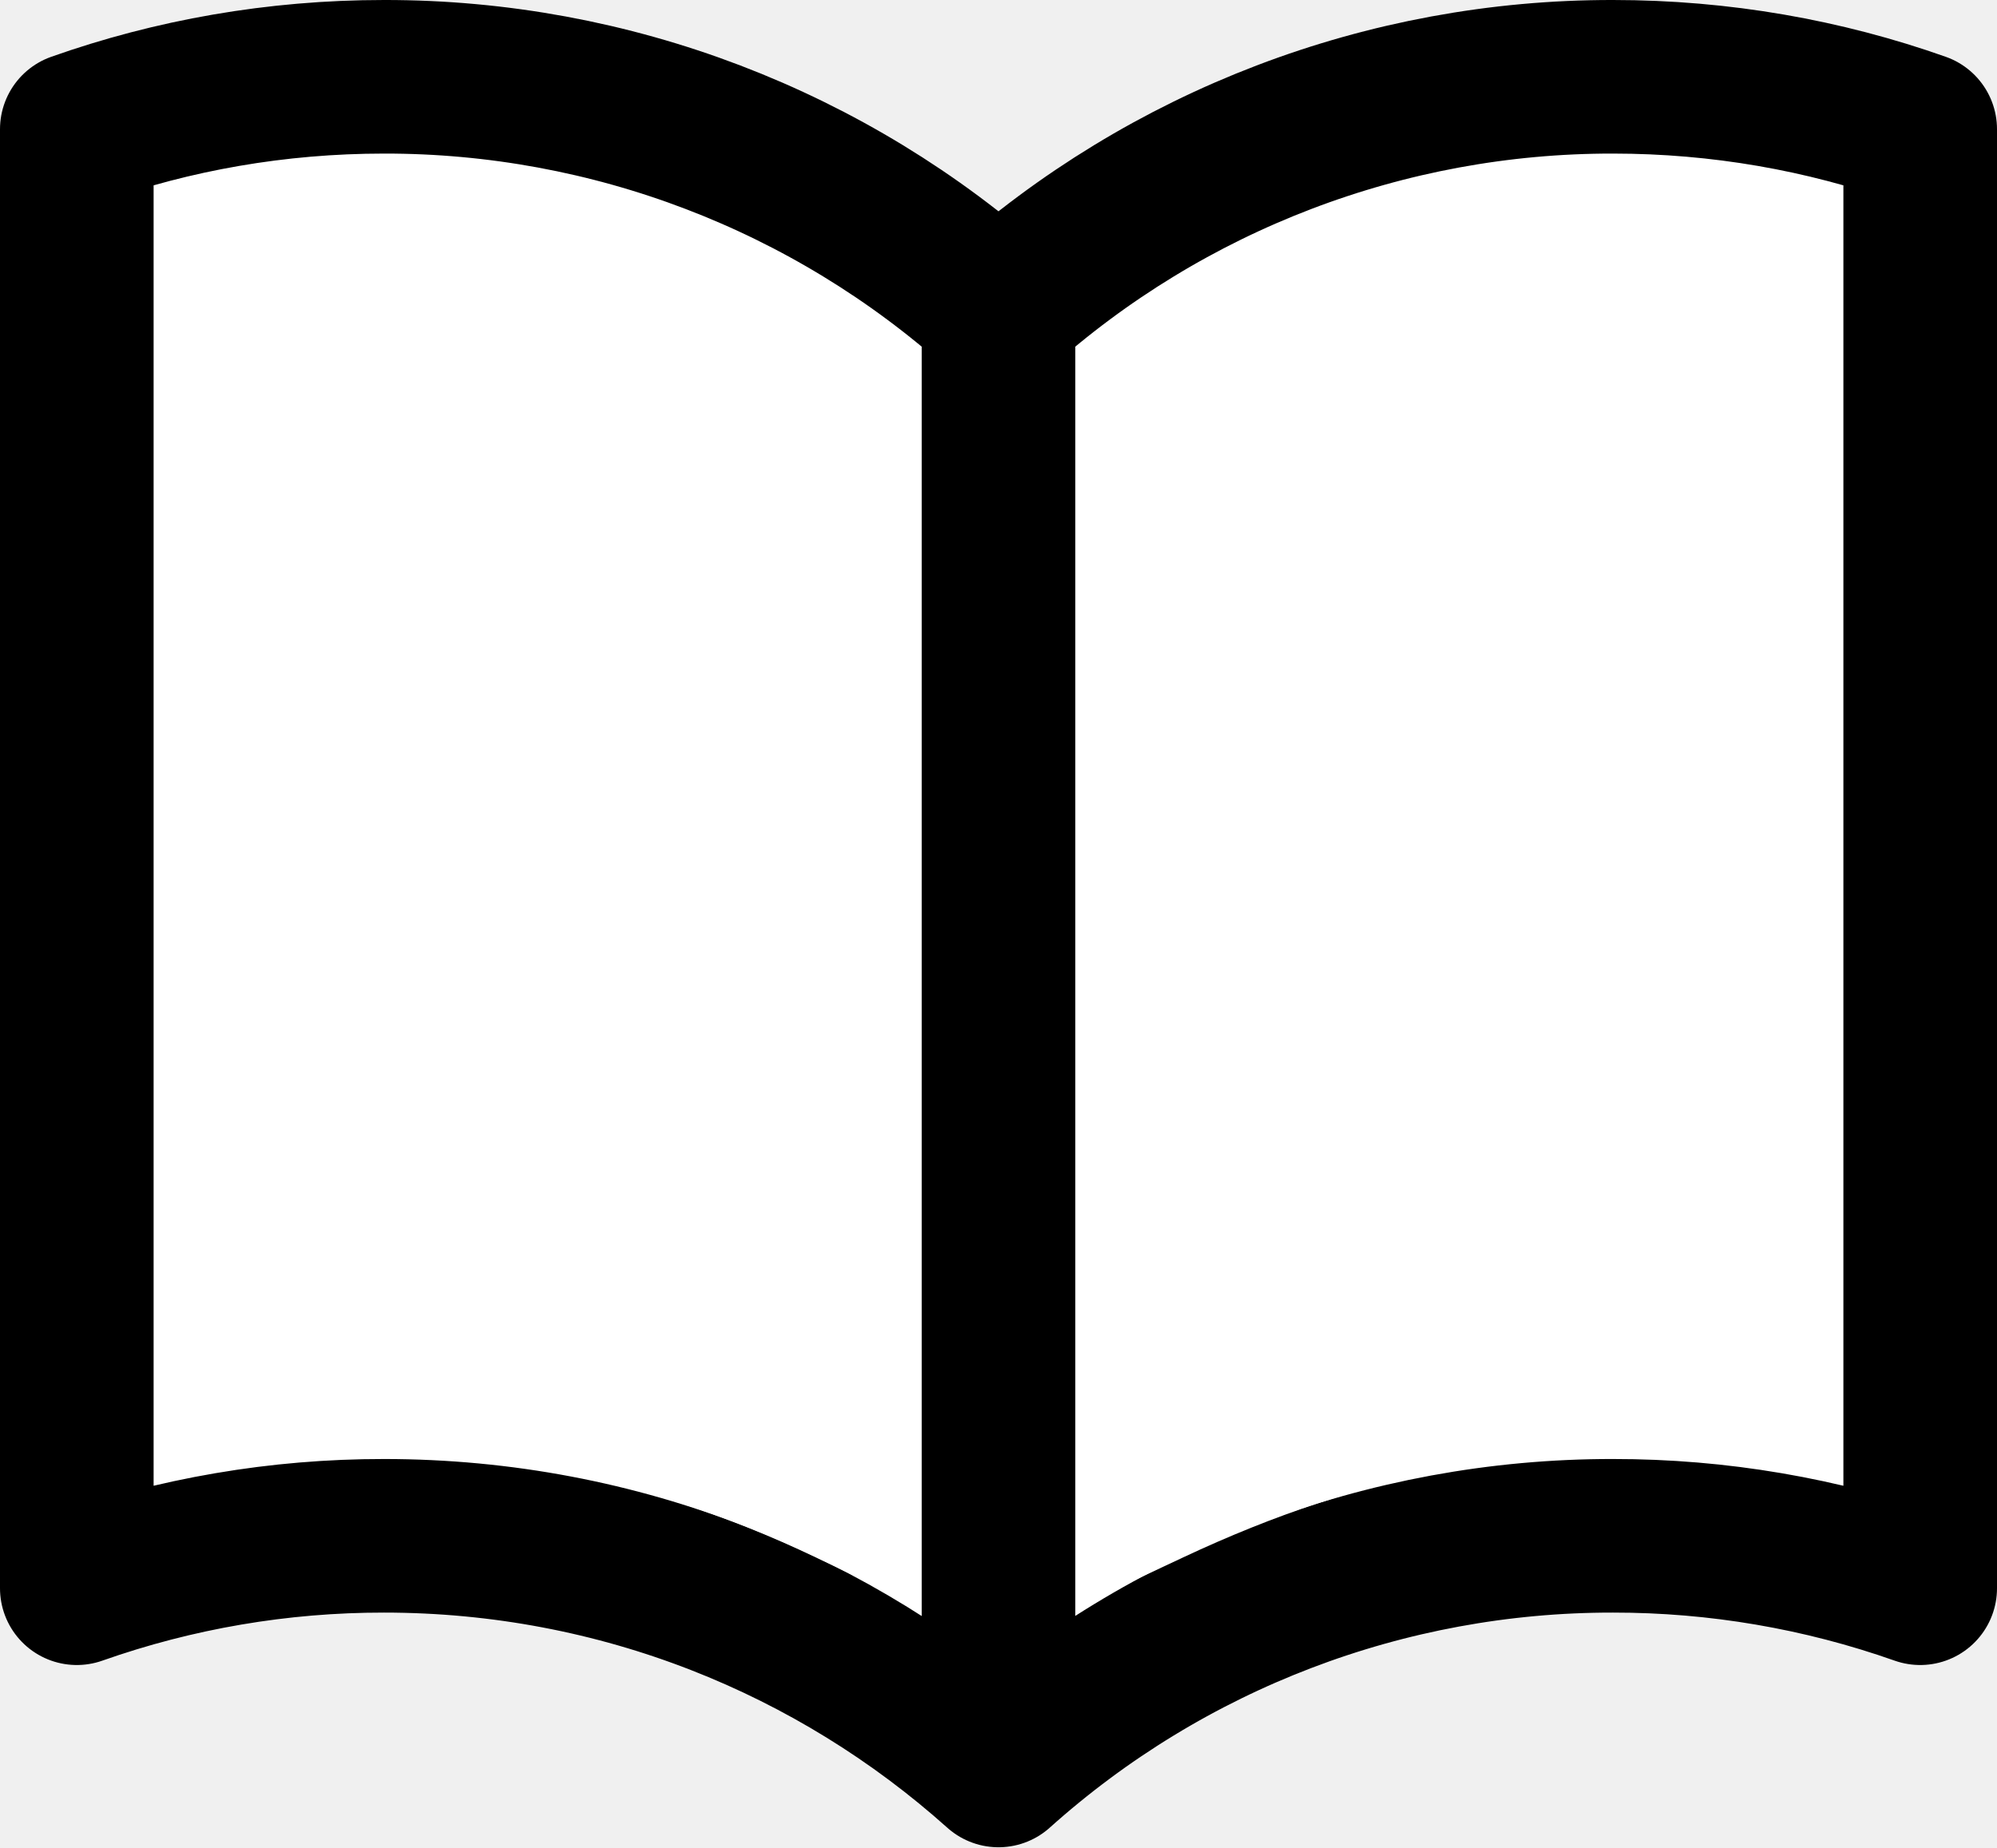
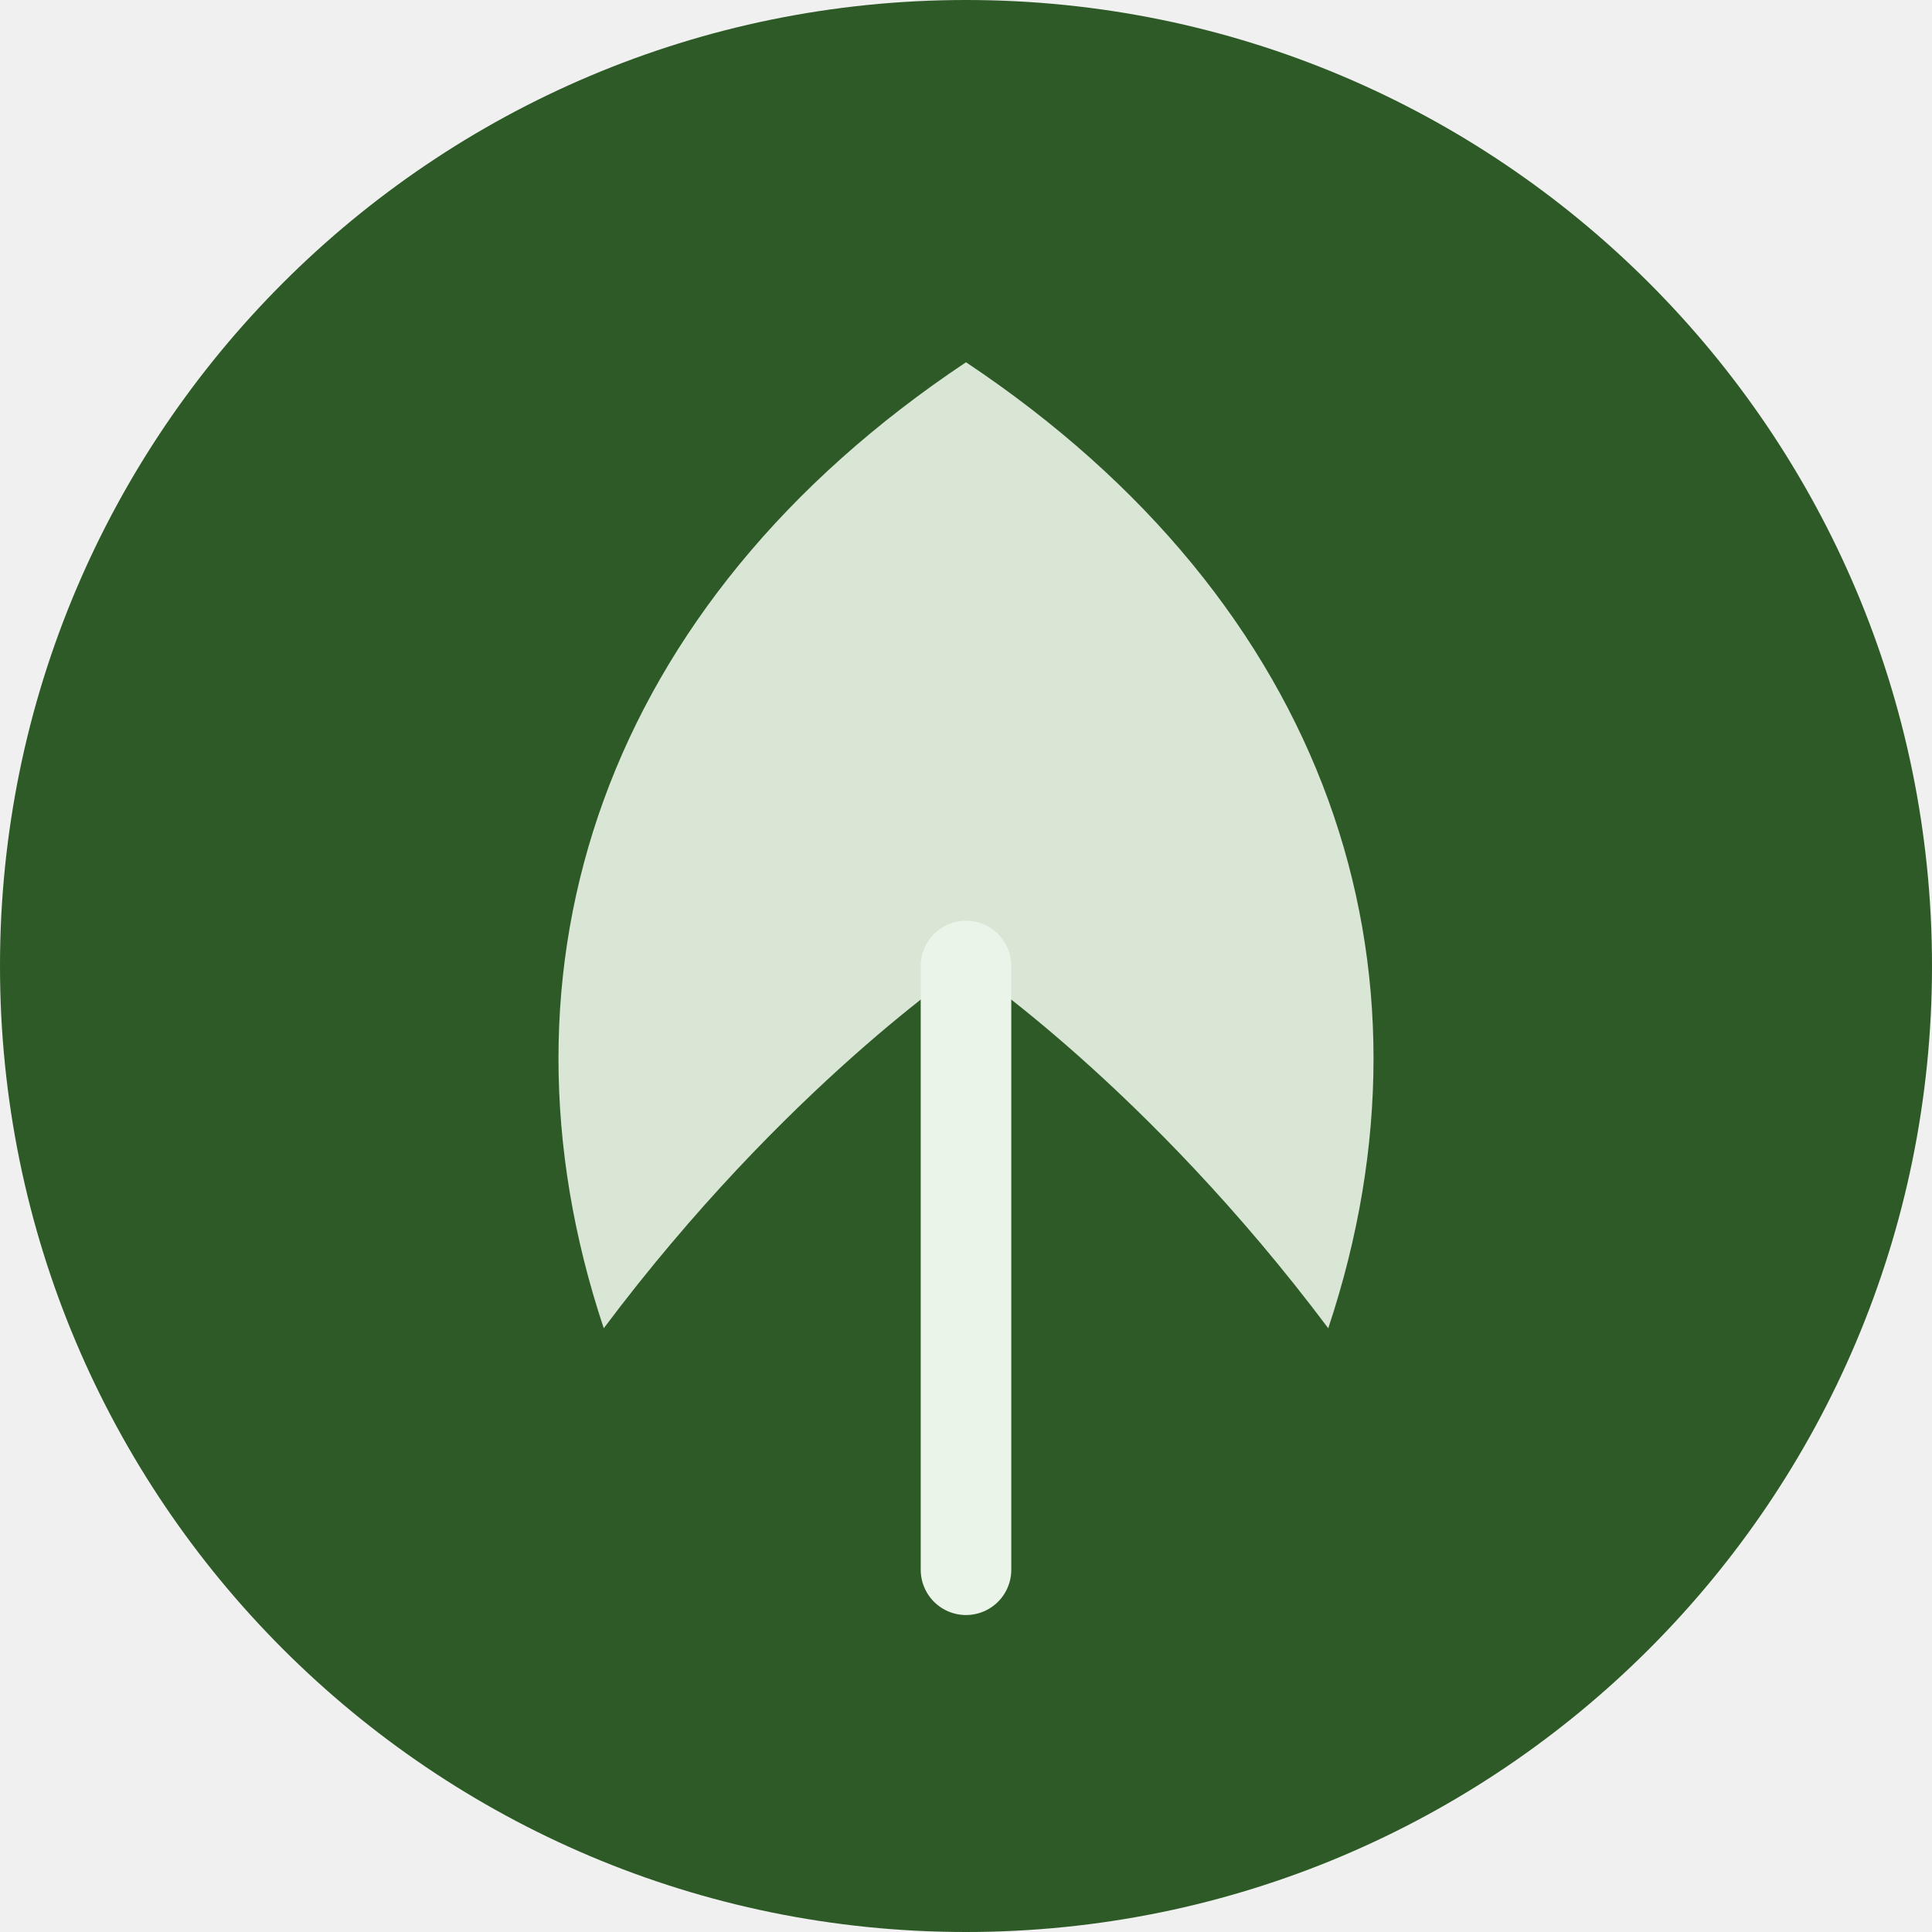
- <svg xmlns="http://www.w3.org/2000/svg" width="26" height="24.056" fill="none" stroke="currentColor" stroke-width="1.5" aria-hidden="true" data-slot="icon" preserveAspectRatio="xMidYMid" viewBox="0 0 19.5 18.042">
-   <path stroke-linecap="round" stroke-linejoin="round" d="M9.75 3.042a8.967 8.967 0 0 0-6-2.292c-1.052 0-2.062.18-3 .512V15.512a8.987 8.987 0 0 1 3-.512c2.305 0 4.408.867 6 2.292m0-14.25a8.966 8.966 0 0 1 6-2.292c1.052 0 2.062.18 3 .512V15.512a8.987 8.987 0 0 0-3-.512 8.967 8.967 0 0 0-6 2.292m0-14.25V17.292" style="display:inline;fill:#fff" />
-   <path stroke="none" d="M7.964 15.21c-1.724-.823-3.448-1.128-5.217-.923-.565.066-1.062.141-1.105.168-.043.027-.078-2.808-.078-6.3V1.808l.576-.116c.925-.186 2.607-.144 3.581.09.976.234 2.325.863 2.888 1.346l.384.33-.028 6.108-.028 6.108ZM10.513 9.558V3.416l.48-.367c.678-.518 1.819-1.036 2.8-1.271.96-.23 2.648-.271 3.567-.087l.576.116v6.348c0 3.491-.035 6.326-.078 6.3-.043-.027-.54-.102-1.105-.168-1.785-.208-3.402.08-5.198.923l-1.042.489z" style="fill:#fff;stroke:#000;stroke-width:0;stroke-linecap:round;stroke-linejoin:round;stroke-dasharray:none;paint-order:stroke fill markers" />
+ <svg xmlns="http://www.w3.org/2000/svg" viewBox="0 0 32 32">
+   <circle cx="16" cy="16" r="16" fill="#2E5A27" />
+   <path d="M16 6 C10 10 8 16 10 22 C13 18 16 16 16 16 C16 16 19 18 22 22 C24 16 22 10 16 6Z" fill="#EBF4E8" opacity="0.9" />
+   <path d="M16 16 L16 26" stroke="#EBF4E8" stroke-width="1.5" stroke-linecap="round" />
</svg>
